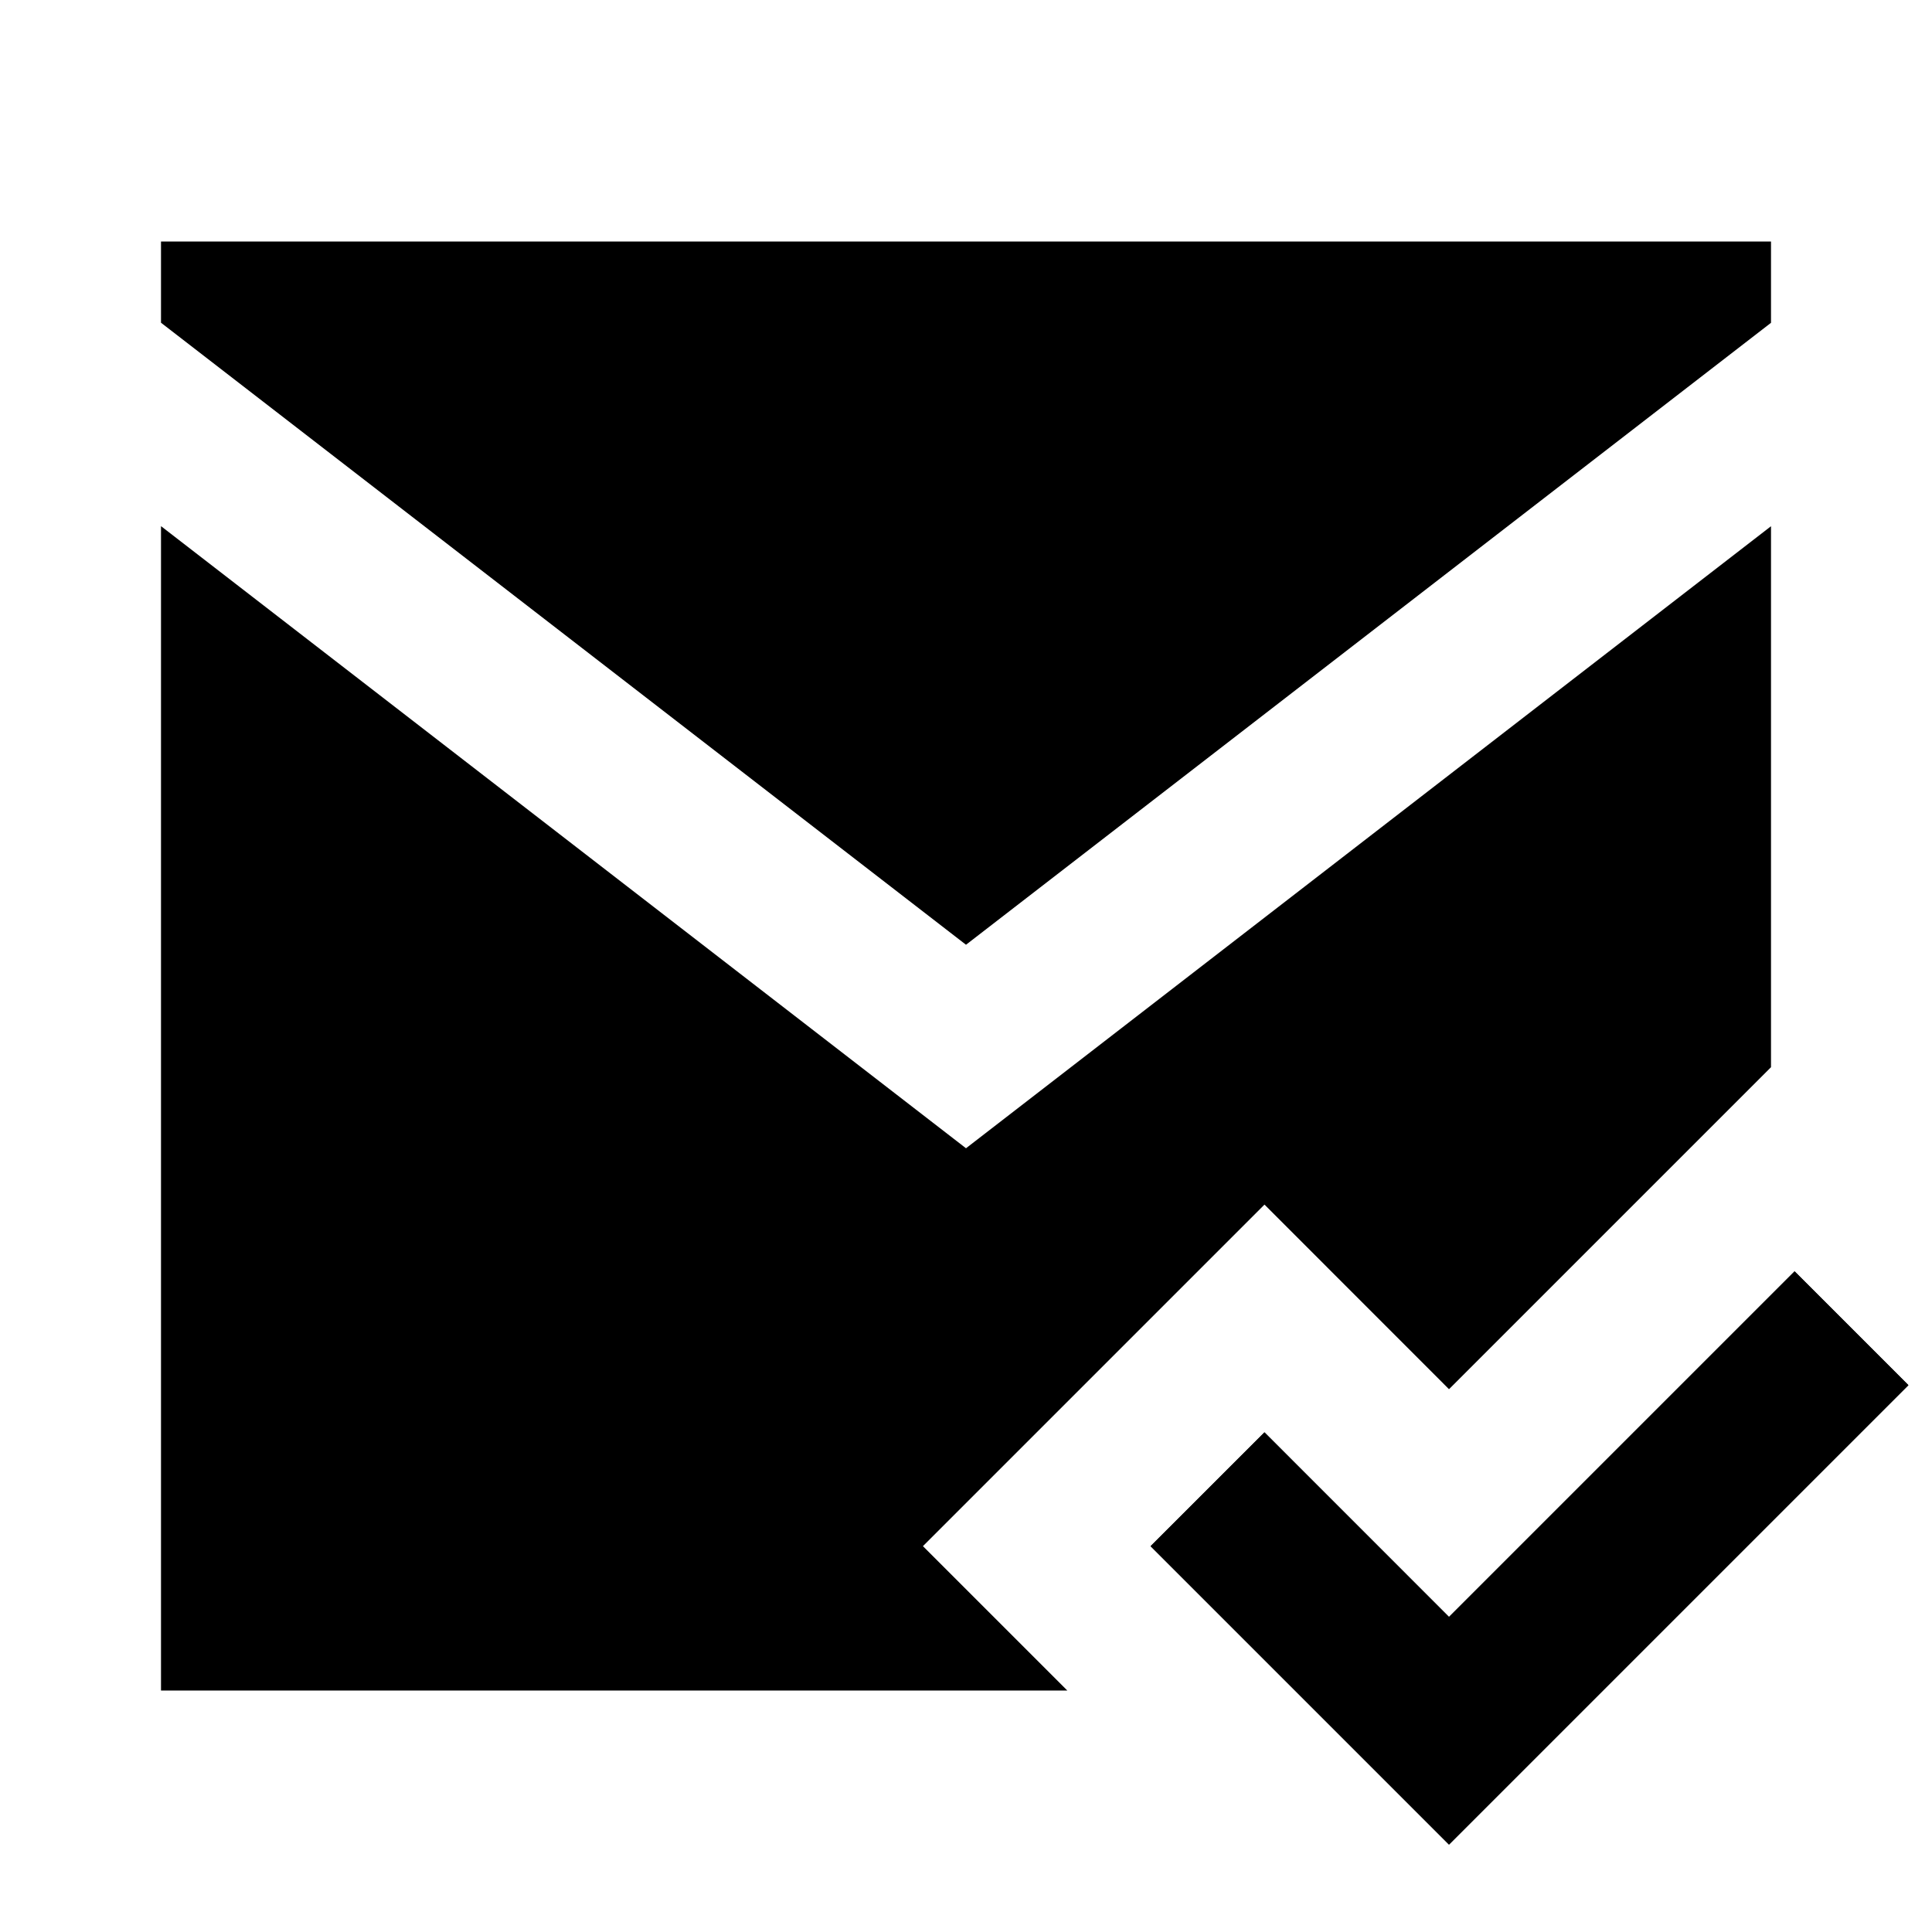
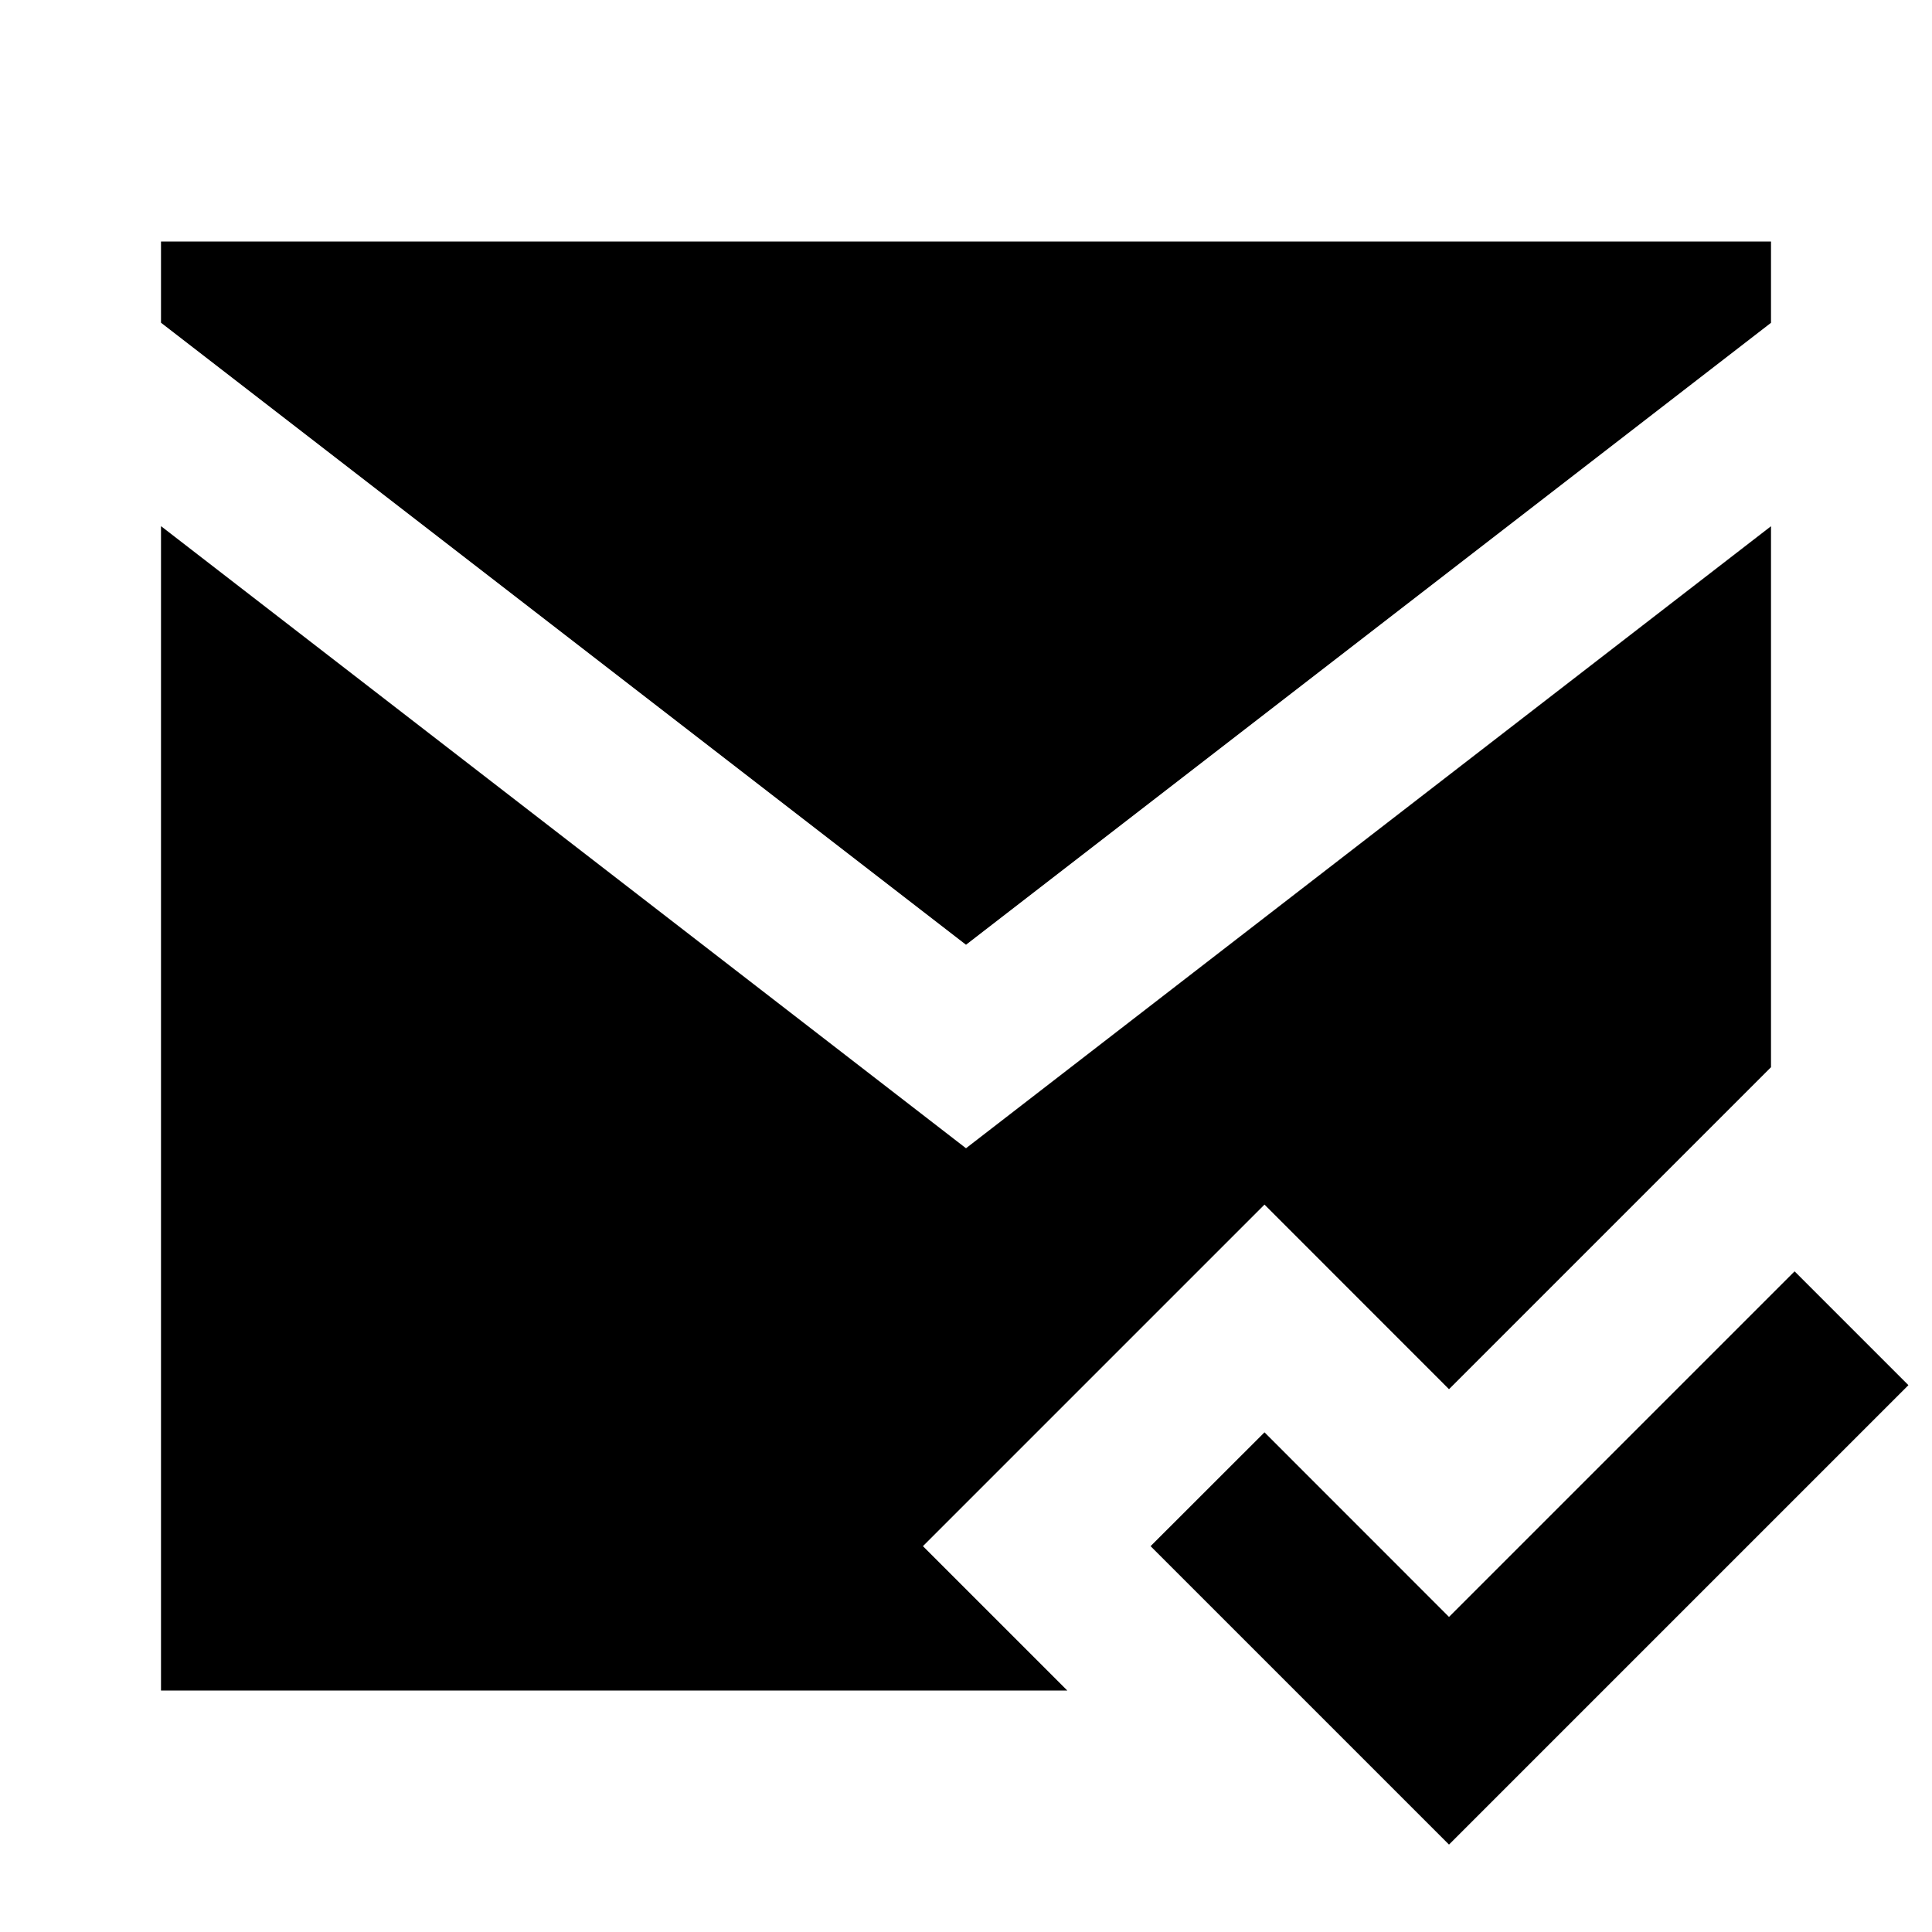
<svg xmlns="http://www.w3.org/2000/svg" width="24" height="24" fill="none">
-   <path fill="currentColor" fill-rule="evenodd" d="M23.707 17.207 18 22.914l-3.707-3.707 1.414-1.414L18 20.086l4.293-4.293z" clip-rule="evenodd" />
  <path fill="currentColor" d="M22 3H2v1.009l10 7.727L22 4.01z" />
  <path fill="currentColor" d="M2 21V6.536l10 7.728 10-7.727v6.72l-4 4-2.292-2.293-4.243 4.243L13.258 21z" />
  <path fill="currentColor" d="m23.707 17.207-1.414-1.414L18 20.086l-2.292-2.293-1.415 1.414L18 22.914z" />
</svg>
